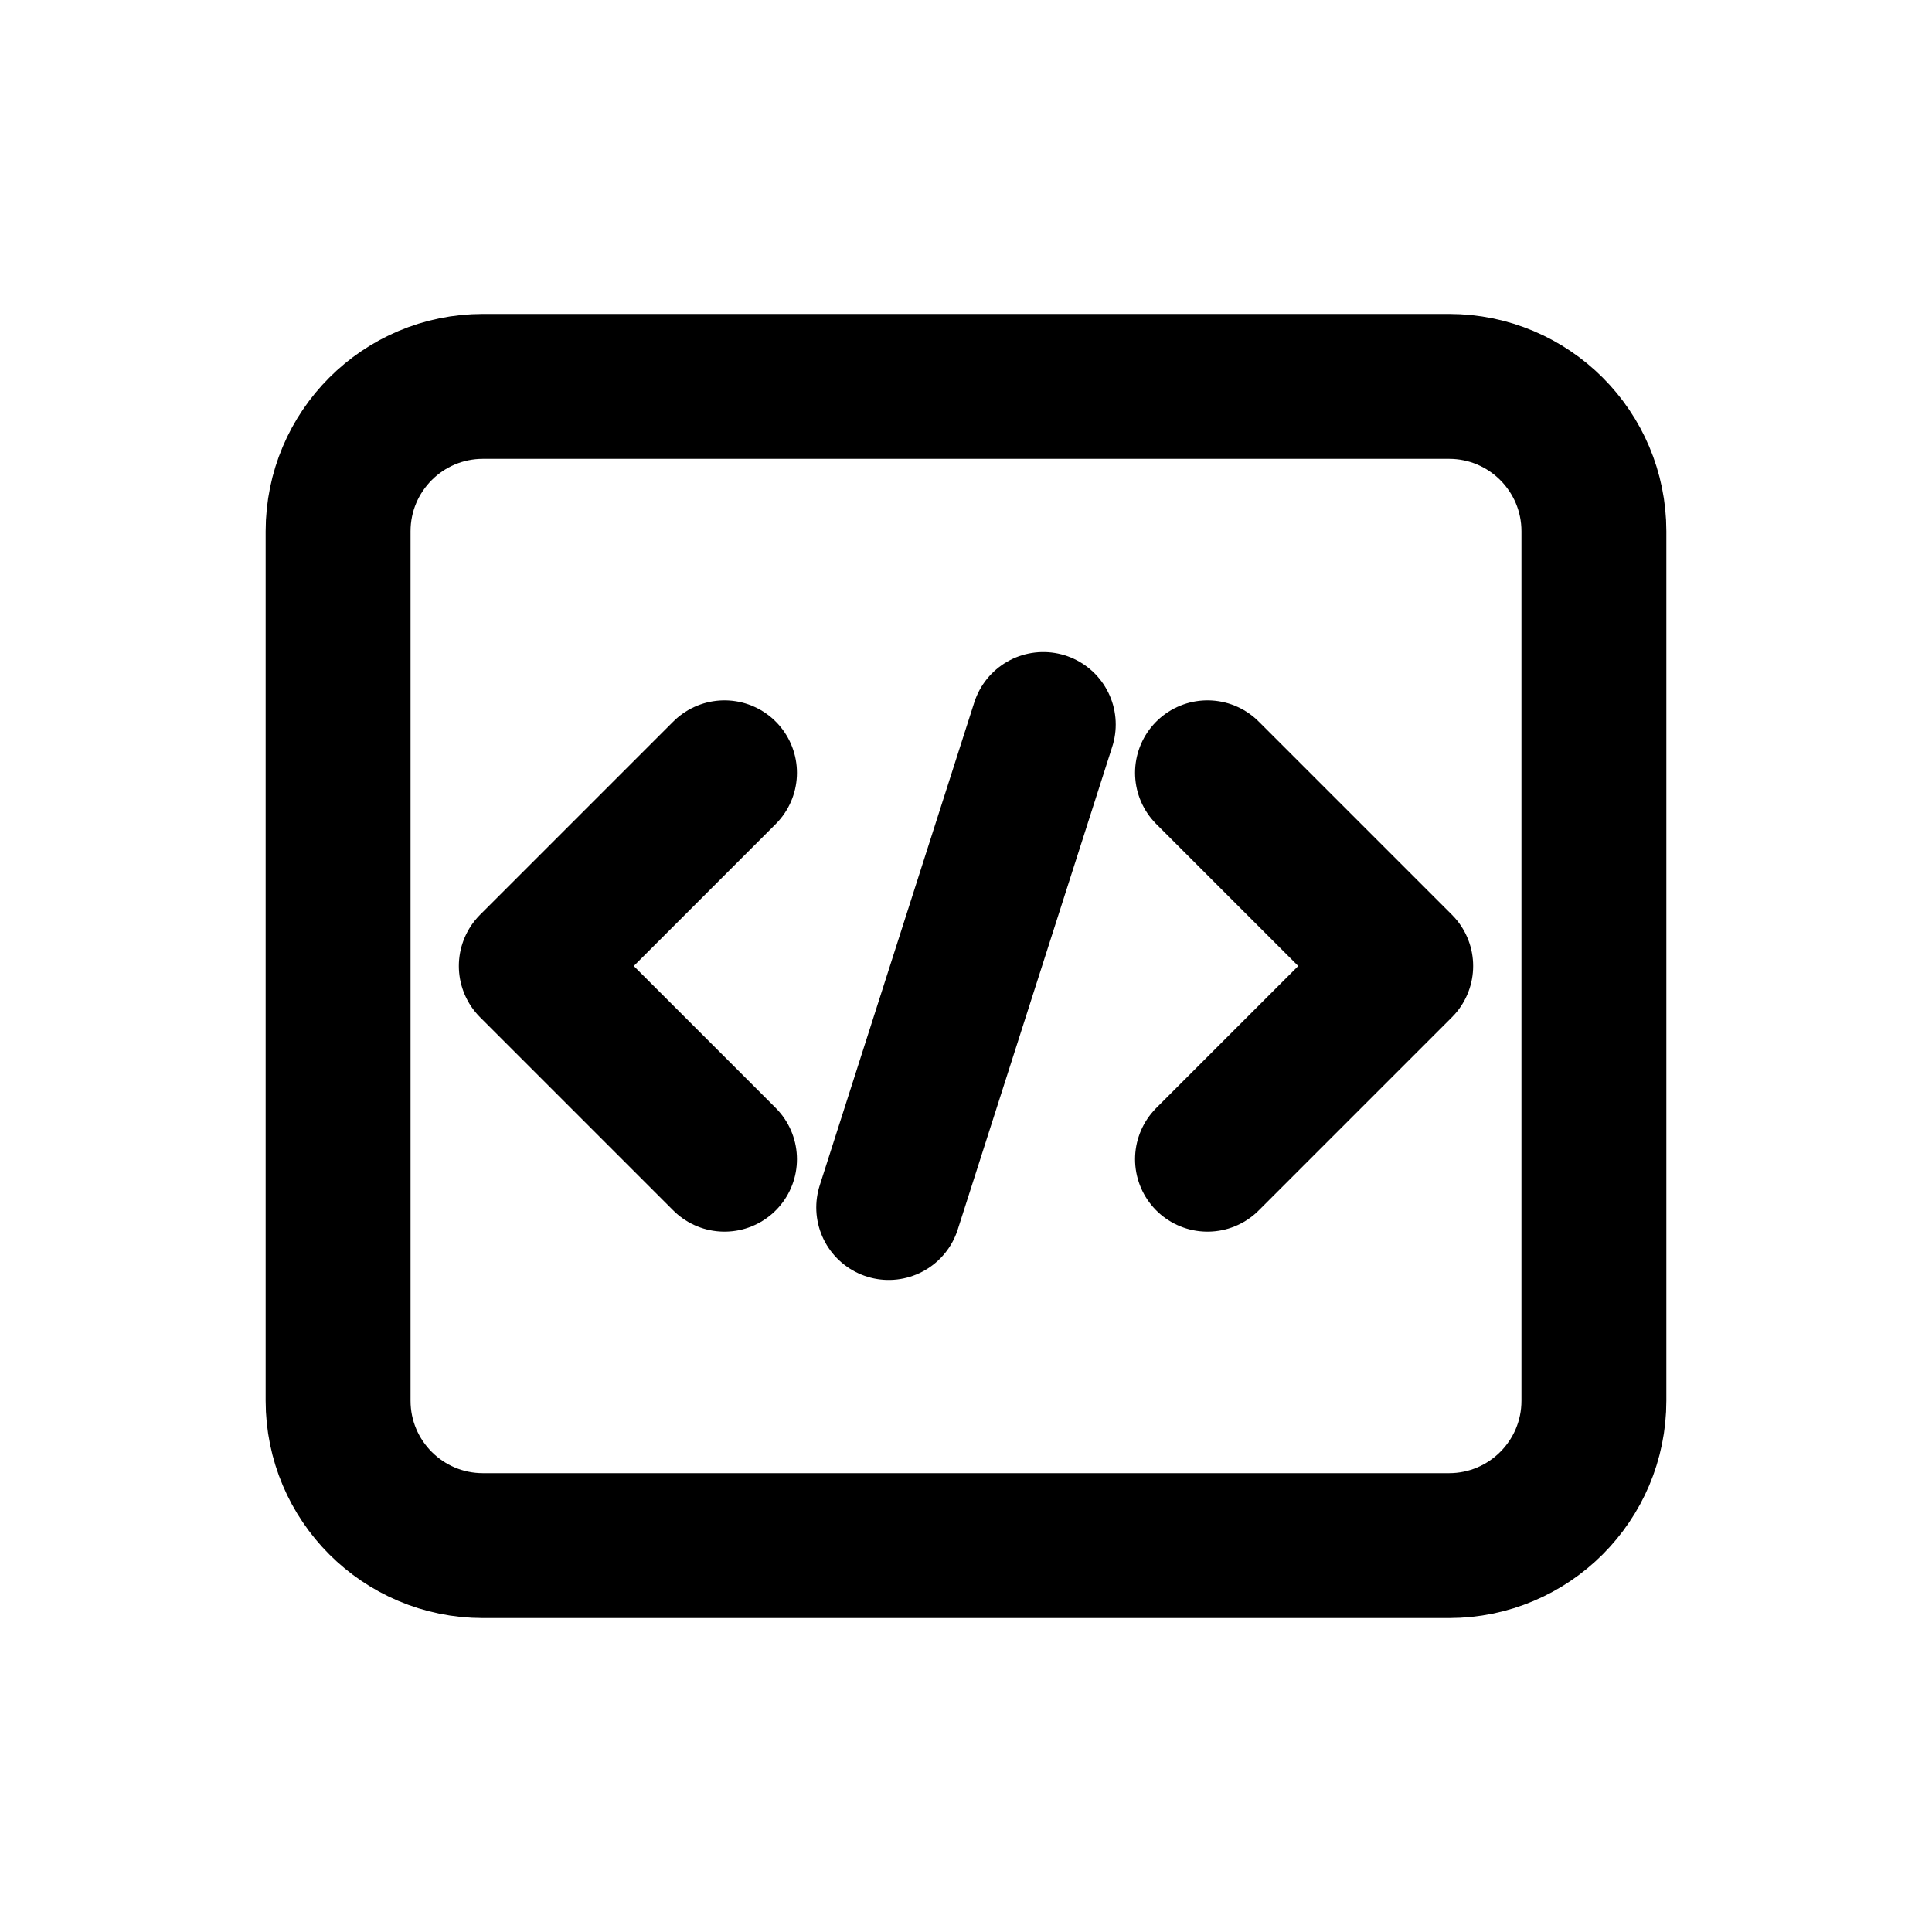
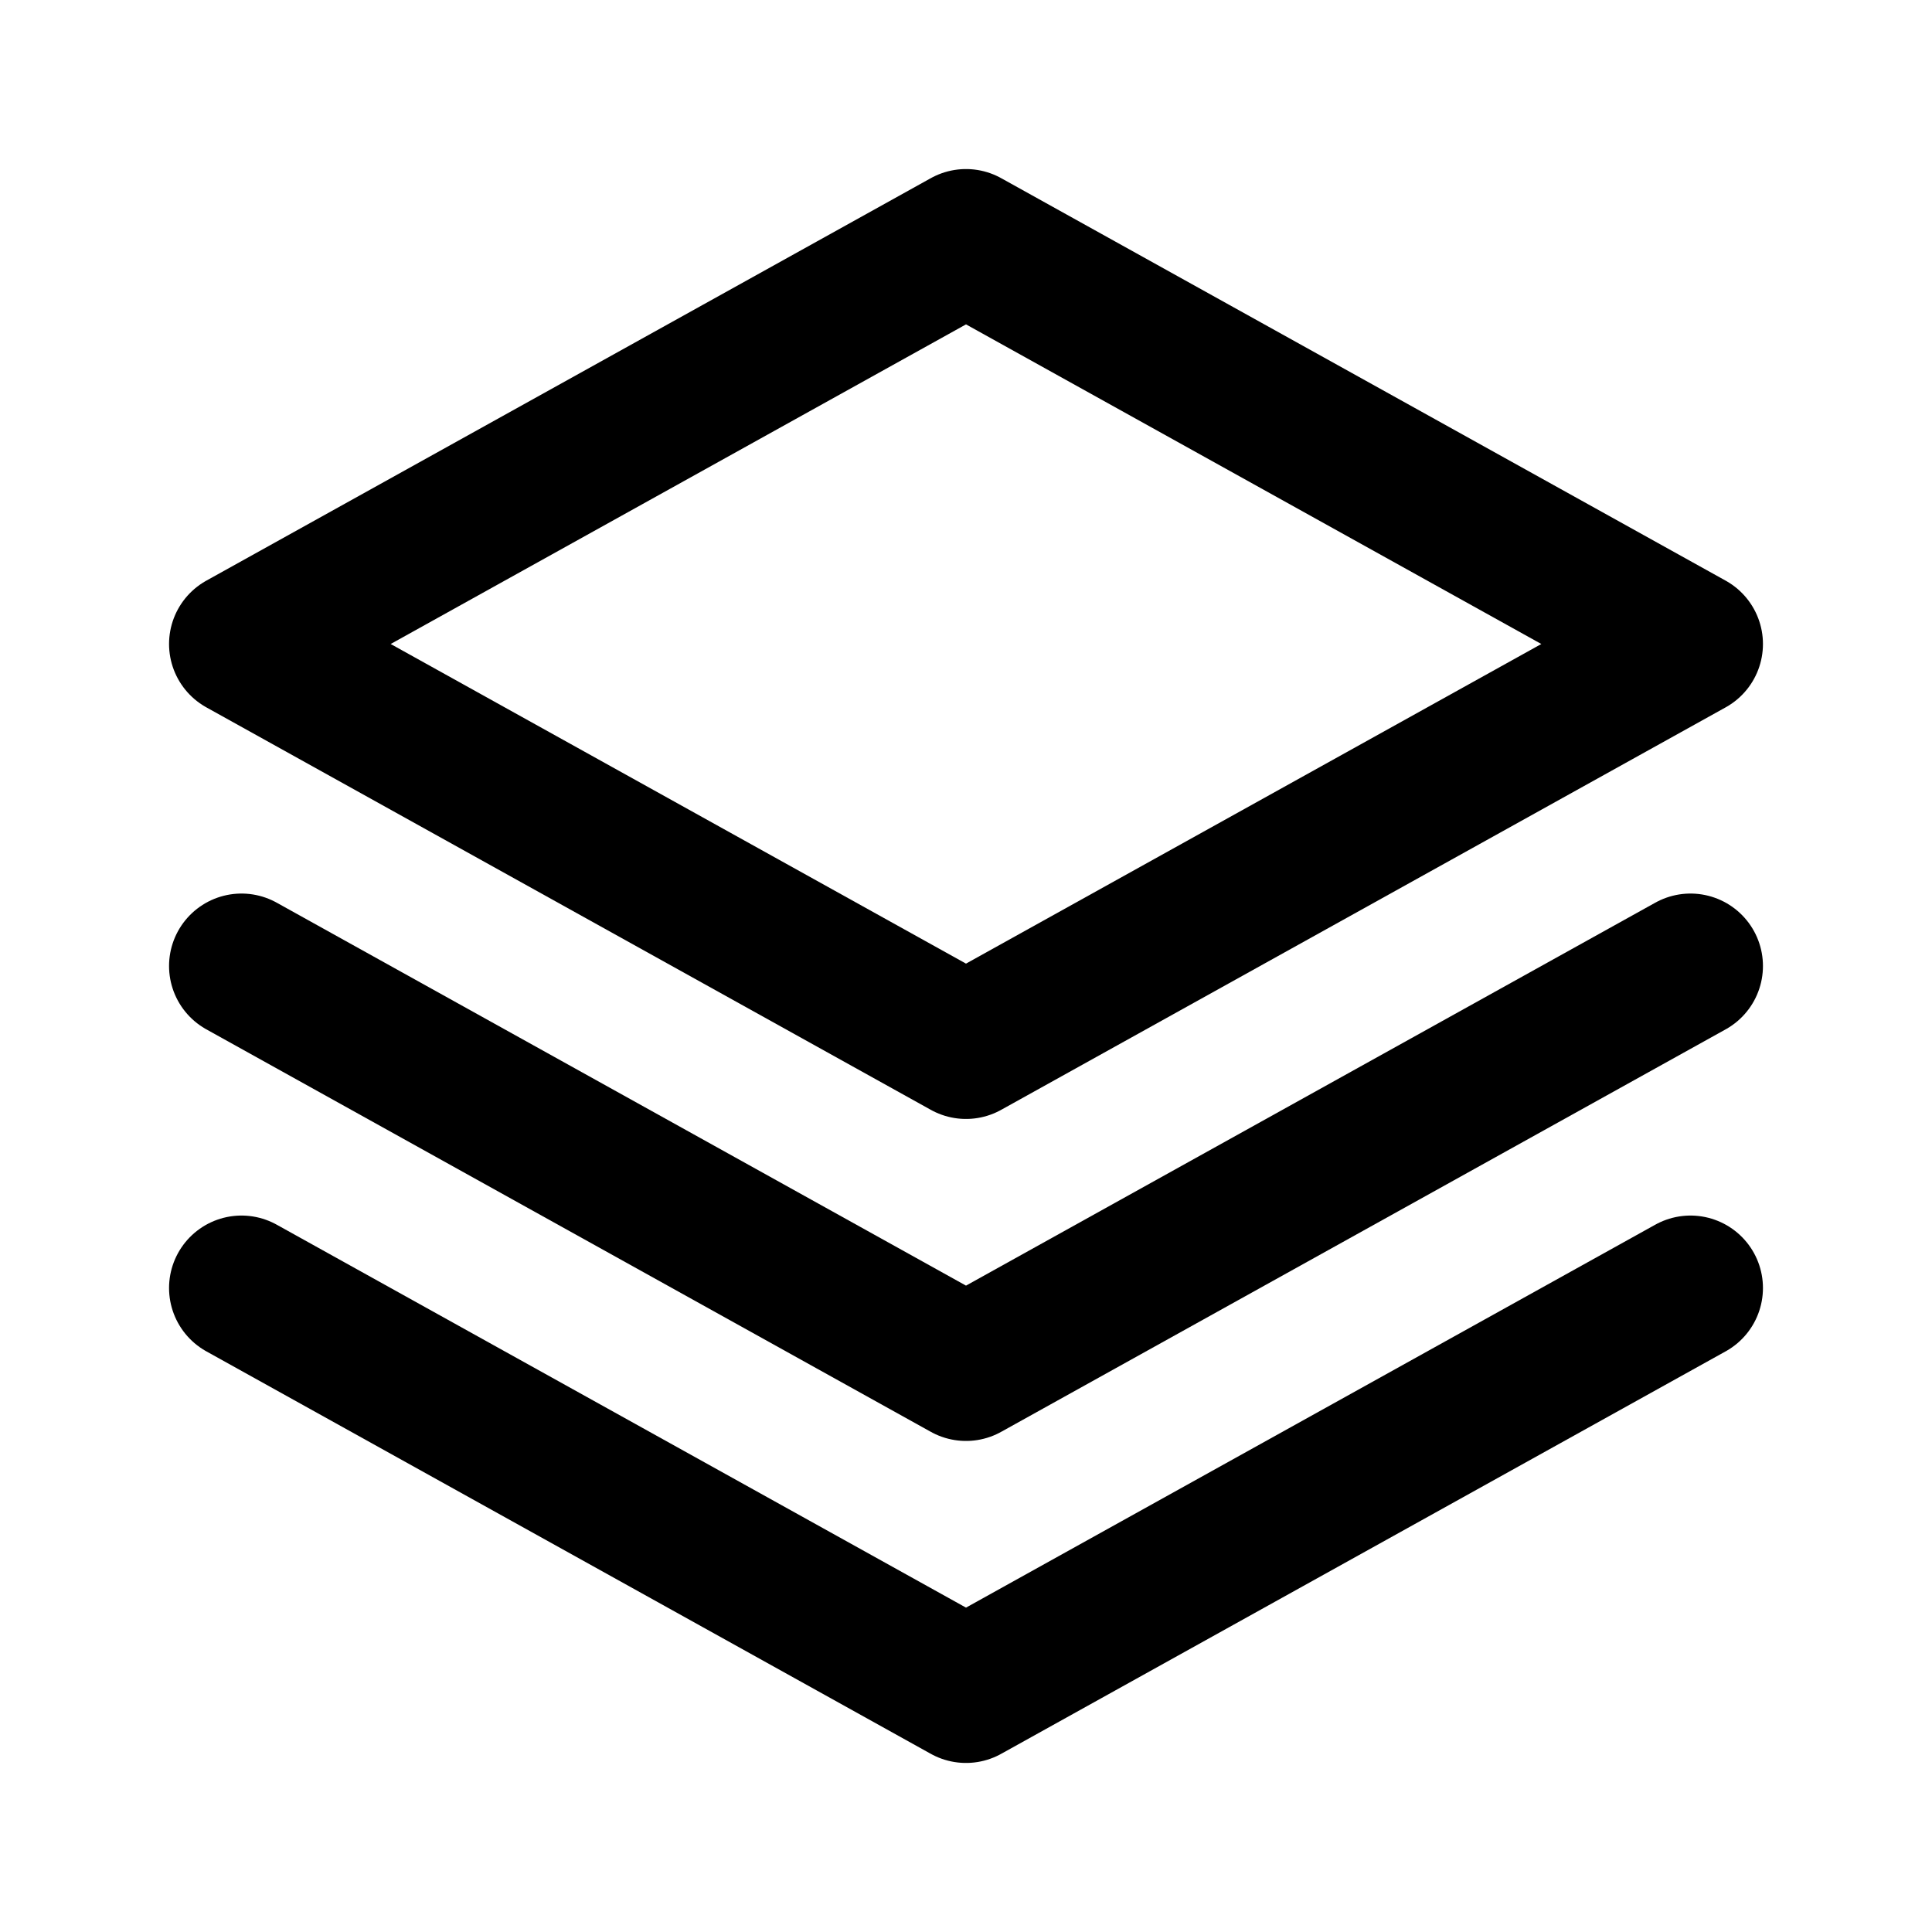
- <svg xmlns="http://www.w3.org/2000/svg" width="20" height="20" viewBox="0 0 20 20" fill="none">
-   <rect x="3.5" y="4" width="13" height="12" rx="1.5" stroke="currentColor" stroke-width="1.5" />
-   <path d="M7.5 8L5.5 10L7.5 12" stroke="currentColor" stroke-width="1.5" stroke-linecap="round" stroke-linejoin="round" />
-   <path d="M12.5 8L14.5 10L12.5 12" stroke="currentColor" stroke-width="1.5" stroke-linecap="round" stroke-linejoin="round" />
-   <path d="M10.8 7.5L9.2 12.5" stroke="currentColor" stroke-width="1.5" stroke-linecap="round" />
+ <svg xmlns="http://www.w3.org/2000/svg" width="24" height="24" viewBox="0 0 24 24" fill="none">
+   <path d="M12 3L3 8L12 13L21 8L12 3Z" stroke="black" stroke-width="1.8" stroke-linejoin="round" />
+   <path d="M3 16L12 21L21 16" stroke="black" stroke-width="1.8" stroke-linecap="round" stroke-linejoin="round" />
+   <path d="M3 12L12 17L21 12" stroke="black" stroke-width="1.8" stroke-linecap="round" stroke-linejoin="round" />
</svg>
